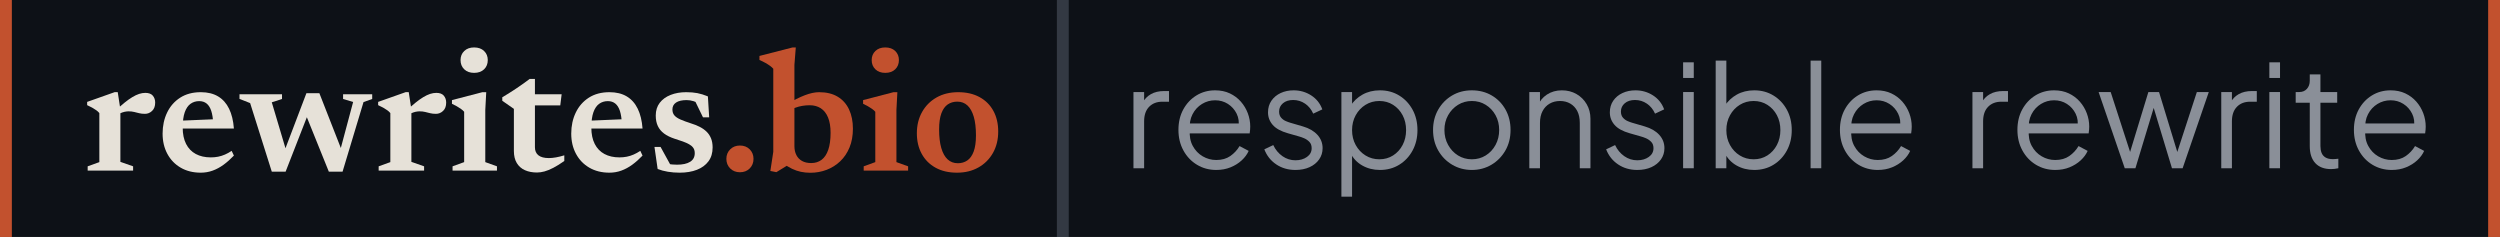
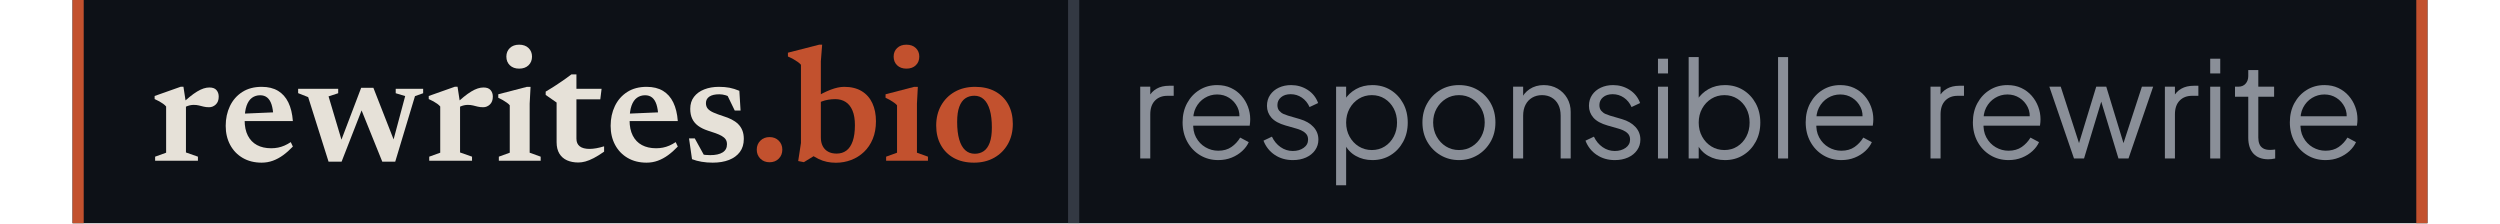
- <svg xmlns="http://www.w3.org/2000/svg" width="211" height="20" role="img" aria-label="rewrites.bio: responsible rewrite">
+ <svg xmlns="http://www.w3.org/2000/svg" width="224" height="20" viewBox="-6.5 0 224 20" role="img" aria-label="rewrites.bio: responsible rewrite">
  <rect x="0" y="0" width="211" height="20" fill="#0d1117" />
  <g fill="#e6e1d8">
    <path d="M726 905Q786 905 813.5 872.5Q841 840 841 792Q841 729 805.0 695.0Q769 661 722 661Q684 661 654.0 668.5Q624 676 595.5 683.0Q567 690 532 690Q508 690 484.0 684.5Q460 679 437.0 668.5Q414 658 393 641L369 688Q430 747 480.5 788.0Q531 829 574.0 855.0Q617 881 654.0 893.0Q691 905 726 905ZM436 712V102L584 50V0H55V50L191 99V670Q176 688 155.0 703.0Q134 718 107.5 733.0Q81 748 49 762V800L371 914H405Z" transform="translate(7.00,14.40) scale(0.00725,-0.00725)" />
    <path d="M513 913Q632 913 714.0 864.0Q796 815 842.0 720.5Q888 626 898 490H245L246 580L760 602L657 552Q653 638 634.5 695.0Q616 752 581.0 780.5Q546 809 494 809Q437 809 393.5 778.0Q350 747 326.0 679.5Q302 612 302 500Q302 388 341.5 310.5Q381 233 454.5 193.5Q528 154 629 154Q674 154 714.5 162.0Q755 170 794.0 187.0Q833 204 872 230L898 175Q839 113 778.0 68.5Q717 24 651.0 0.0Q585 -24 512 -24Q379 -24 279.0 34.0Q179 92 123.5 195.0Q68 298 68 431Q68 566 120.5 675.5Q173 785 272.5 849.0Q372 913 513 913Z" transform="translate(13.23,14.40) scale(0.00725,-0.00725)" />
    <path d="M1322 799 1205 834V889H1544V834L1443 798L1199 -12H1039L756 689L817 708L536 -12H375L123 786L-1 835V889H494V834L375 795L558 181L505 183L778 901H929L1211 181L1157 182Z" transform="translate(20.22,14.40) scale(0.00725,-0.00725)" />
    <path d="M726 905Q786 905 813.5 872.5Q841 840 841 792Q841 729 805.0 695.0Q769 661 722 661Q684 661 654.0 668.5Q624 676 595.5 683.0Q567 690 532 690Q508 690 484.0 684.5Q460 679 437.0 668.5Q414 658 393 641L369 688Q430 747 480.5 788.0Q531 829 574.0 855.0Q617 881 654.0 893.0Q691 905 726 905ZM436 712V102L584 50V0H55V50L191 99V670Q176 688 155.0 703.0Q134 718 107.5 733.0Q81 748 49 762V800L371 914H405Z" transform="translate(31.56,14.40) scale(0.00725,-0.00725)" />
    <path d="M307 1138Q235 1138 192.0 1179.5Q149 1221 149 1287Q149 1351 192.0 1392.5Q235 1434 307 1434Q380 1434 423.0 1392.5Q466 1351 466 1287Q466 1221 423.0 1179.5Q380 1138 307 1138ZM448 913 437 706V99L573 50V0H56V50L191 99V685Q179 700 156.0 716.5Q133 733 105.5 749.0Q78 765 49 778V821L403 913Z" transform="translate(37.79,14.40) scale(0.00725,-0.00725)" />
    <path d="M408 272Q408 210 449.0 178.0Q490 146 570 146Q608 146 653.0 154.0Q698 162 750 178V112Q679 62 622.0 32.5Q565 3 519.0 -9.5Q473 -22 432 -22Q352 -22 291.5 5.0Q231 32 197.0 88.0Q163 144 163 229V719L28 813V854Q57 871 89.0 891.0Q121 911 154.5 932.5Q188 954 221.0 977.0Q254 1000 286.0 1022.5Q318 1045 346 1067H408V863ZM309 759 310 889H719L703 759Z" transform="translate(42.19,14.40) scale(0.00725,-0.00725)" />
    <path d="M513 913Q632 913 714.0 864.0Q796 815 842.0 720.5Q888 626 898 490H245L246 580L760 602L657 552Q653 638 634.5 695.0Q616 752 581.0 780.5Q546 809 494 809Q437 809 393.5 778.0Q350 747 326.0 679.5Q302 612 302 500Q302 388 341.5 310.5Q381 233 454.5 193.5Q528 154 629 154Q674 154 714.5 162.0Q755 170 794.0 187.0Q833 204 872 230L898 175Q839 113 778.0 68.5Q717 24 651.0 0.0Q585 -24 512 -24Q379 -24 279.0 34.0Q179 92 123.5 195.0Q68 298 68 431Q68 566 120.5 675.5Q173 785 272.5 849.0Q372 913 513 913Z" transform="translate(47.72,14.40) scale(0.00725,-0.00725)" />
    <path d="M443 913Q517 913 574.0 902.0Q631 891 696 864L711 620H639L522 861L612 771Q569 796 528.5 808.5Q488 821 448 821Q368 821 325.5 792.5Q283 764 283 712Q283 670 306.0 643.0Q329 616 377.0 595.0Q425 574 499 550Q555 533 601.0 509.5Q647 486 680.5 453.5Q714 421 732.5 375.5Q751 330 751 269Q751 173 702.5 108.0Q654 43 568.0 9.5Q482 -24 367 -24Q295 -24 229.5 -13.0Q164 -2 111 19L74 276H145L287 18L152 104Q188 90 219.5 82.0Q251 74 280.0 71.5Q309 69 337 69Q435 69 489.0 102.5Q543 136 543 203Q543 240 526.5 264.0Q510 288 478.5 306.0Q447 324 403.5 339.5Q360 355 306 372Q234 396 186.0 431.5Q138 467 113.5 518.5Q89 570 89 641Q89 729 135.5 789.5Q182 850 262.5 881.5Q343 913 443 913Z" transform="translate(54.70,14.40) scale(0.00725,-0.00725)" />
  </g>
  <g fill="#c2512e">
    <path d="M247 292Q317 292 361.0 247.5Q405 203 405 137Q405 70 361.0 25.5Q317 -19 247 -19Q178 -19 133.5 25.5Q89 70 89 137Q89 203 133.5 247.5Q178 292 247 292Z" transform="translate(60.66,14.40) scale(0.00725,-0.00725)" />
    <path d="M252 86H346L176 -18L106 -4L140 219V1186Q125 1203 102.5 1219.5Q80 1236 49.0 1253.5Q18 1271 -21 1288V1335L365 1434H402L386 1230V286Q386 226 408.5 181.5Q431 137 474.5 112.5Q518 88 581 88Q652 88 702.5 126.0Q753 164 780.0 242.5Q807 321 807 440Q807 547 777.5 618.5Q748 690 693.5 725.5Q639 761 564 761Q521 761 478.5 754.0Q436 747 397.5 732.5Q359 718 325 695L297 770Q356 807 408.5 833.5Q461 860 507.0 877.5Q553 895 594.5 904.0Q636 913 674 913Q803 913 890.5 860.0Q978 807 1022.5 711.0Q1067 615 1067 488Q1067 365 1027.5 269.5Q988 174 919.0 108.5Q850 43 760.5 9.0Q671 -25 572 -25Q514 -25 461.5 -14.0Q409 -3 358.0 21.5Q307 46 252 86Z" transform="translate(64.25,14.40) scale(0.00725,-0.00725)" />
    <path d="M307 1138Q235 1138 192.0 1179.5Q149 1221 149 1287Q149 1351 192.0 1392.5Q235 1434 307 1434Q380 1434 423.0 1392.5Q466 1351 466 1287Q466 1221 423.0 1179.5Q380 1138 307 1138ZM448 913 437 706V99L573 50V0H56V50L191 99V685Q179 700 156.0 716.5Q133 733 105.5 749.0Q78 765 49 778V821L403 913Z" transform="translate(72.49,14.40) scale(0.00725,-0.00725)" />
    <path d="M545 86Q608 86 655.5 118.5Q703 151 729.5 222.5Q756 294 756 410Q756 540 730.5 627.0Q705 714 657.0 758.5Q609 803 539 803Q475 803 427.5 770.5Q380 738 353.5 667.0Q327 596 327 479Q327 350 352.5 262.5Q378 175 426.5 130.5Q475 86 545 86ZM535 -24Q391 -24 286.5 33.5Q182 91 125.0 194.5Q68 298 68 434Q68 575 129.0 683.0Q190 791 298.0 852.0Q406 913 549 913Q693 913 797.5 856.0Q902 799 958.5 696.0Q1015 593 1015 455Q1015 314 954.0 206.0Q893 98 785.0 37.0Q677 -24 535 -24Z" transform="translate(76.89,14.40) scale(0.00725,-0.00725)" />
  </g>
  <line x1="0.5" y1="0" x2="0.5" y2="20" stroke="#c2512e" stroke-width="1" />
  <line x1="210.5" y1="0" x2="210.5" y2="20" stroke="#c2512e" stroke-width="1" />
  <line x1="89.7" y1="0" x2="89.7" y2="20" stroke="#5a6270" stroke-opacity="0.5" stroke-width="1" />
  <g fill="#8a8f98">
    <path d="M77 0V536H152V448L142 461Q161 499 199.5 521.0Q238 543 293 543H327V468H280Q222 468 187.0 432.0Q152 396 152 330V0Z" transform="translate(94.74,14.20) scale(0.012,-0.012)" />
    <path d="M321 -12Q246 -12 185.5 24.5Q125 61 90.0 125.0Q55 189 55 270Q55 351 89.0 413.5Q123 476 181.5 512.0Q240 548 313 548Q371 548 416.5 526.5Q462 505 494.0 468.5Q526 432 543.0 386.5Q560 341 560 293Q560 283 559.0 270.5Q558 258 556 245H103V315H513L477 285Q486 340 464.5 383.5Q443 427 403.0 452.5Q363 478 313 478Q263 478 220.5 452.0Q178 426 154.0 379.5Q130 333 135 269Q130 205 155.5 157.5Q181 110 225.5 84.0Q270 58 321 58Q380 58 420.0 86.0Q460 114 485 156L549 122Q533 86 500.0 55.5Q467 25 421.5 6.5Q376 -12 321 -12Z" transform="translate(98.80,14.20) scale(0.012,-0.012)" />
    <path d="M263 -12Q186 -12 128.0 27.0Q70 66 44 133L107 163Q130 114 171.5 85.0Q213 56 263 56Q311 56 344.0 79.5Q377 103 377 141Q377 169 361.0 185.5Q345 202 324.0 211.0Q303 220 287 224L210 246Q136 267 103.0 305.0Q70 343 70 393Q70 440 94.0 475.0Q118 510 159.0 529.0Q200 548 250 548Q318 548 373.5 512.5Q429 477 452 414L388 384Q368 429 330.5 454.5Q293 480 247 480Q202 480 175.0 457.0Q148 434 148 399Q148 372 162.0 356.0Q176 340 194.5 332.0Q213 324 227 320L316 294Q381 275 417.5 235.0Q454 195 454 141Q454 97 429.5 62.0Q405 27 362.0 7.5Q319 -12 263 -12Z" transform="translate(106.18,14.20) scale(0.012,-0.012)" />
    <path d="M77 -200V536H152V416L140 437Q172 488 225.5 518.0Q279 548 348 548Q424 548 483.5 511.5Q543 475 577.5 412.0Q612 349 612 268Q612 188 577.5 124.5Q543 61 483.5 24.5Q424 -12 348 -12Q279 -12 223.5 19.5Q168 51 140 109L152 120V-200ZM344 63Q398 63 440.5 90.0Q483 117 507.5 163.5Q532 210 532 268Q532 327 507.5 373.0Q483 419 440.5 446.0Q398 473 344 473Q290 473 246.5 446.0Q203 419 177.5 372.5Q152 326 152 268Q152 210 177.5 163.5Q203 117 246.5 90.0Q290 63 344 63Z" transform="translate(112.29,14.20) scale(0.012,-0.012)" />
    <path d="M328 -12Q252 -12 190.0 24.5Q128 61 91.5 124.5Q55 188 55 269Q55 349 91.0 412.0Q127 475 188.5 511.5Q250 548 328 548Q406 548 467.5 512.0Q529 476 564.5 413.0Q600 350 600 269Q600 187 563.0 123.5Q526 60 464.5 24.0Q403 -12 328 -12ZM328 63Q382 63 425.5 90.0Q469 117 494.5 164.0Q520 211 520 269Q520 327 494.5 373.0Q469 419 425.5 446.0Q382 473 328 473Q274 473 230.5 446.0Q187 419 161.0 373.0Q135 327 135 269Q135 211 161.0 164.0Q187 117 230.5 90.0Q274 63 328 63Z" transform="translate(120.29,14.20) scale(0.012,-0.012)" />
    <path d="M77 0V536H152V432L135 436Q155 488 200.5 518.0Q246 548 306 548Q363 548 408.5 522.0Q454 496 480.5 450.5Q507 405 507 348V0H432V319Q432 368 414.5 402.0Q397 436 365.5 454.5Q334 473 293 473Q252 473 220.0 454.5Q188 436 170.0 401.5Q152 367 152 319V0Z" transform="translate(128.15,14.20) scale(0.012,-0.012)" />
    <path d="M263 -12Q186 -12 128.0 27.0Q70 66 44 133L107 163Q130 114 171.5 85.0Q213 56 263 56Q311 56 344.0 79.5Q377 103 377 141Q377 169 361.0 185.5Q345 202 324.0 211.0Q303 220 287 224L210 246Q136 267 103.0 305.0Q70 343 70 393Q70 440 94.0 475.0Q118 510 159.0 529.0Q200 548 250 548Q318 548 373.5 512.5Q429 477 452 414L388 384Q368 429 330.5 454.5Q293 480 247 480Q202 480 175.0 457.0Q148 434 148 399Q148 372 162.0 356.0Q176 340 194.5 332.0Q213 324 227 320L316 294Q381 275 417.5 235.0Q454 195 454 141Q454 97 429.5 62.0Q405 27 362.0 7.5Q319 -12 263 -12Z" transform="translate(135.03,14.20) scale(0.012,-0.012)" />
    <path d="M77 0V536H152V0ZM77 635V745H152V635Z" transform="translate(141.13,14.20) scale(0.012,-0.012)" />
    <path d="M348 -12Q279 -12 223.5 19.5Q168 51 140 109L152 120V0H77V757H152V416L140 437Q172 488 225.5 518.0Q279 548 348 548Q424 548 483.5 511.5Q543 475 577.5 412.0Q612 349 612 268Q612 188 577.5 124.5Q543 61 483.5 24.5Q424 -12 348 -12ZM344 63Q398 63 440.5 90.0Q483 117 507.5 163.5Q532 210 532 268Q532 327 507.5 373.0Q483 419 440.5 446.0Q398 473 344 473Q290 473 246.5 446.0Q203 419 177.5 372.5Q152 326 152 268Q152 210 177.5 163.5Q203 117 246.5 90.0Q290 63 344 63Z" transform="translate(143.88,14.20) scale(0.012,-0.012)" />
    <path d="M77 0V757H152V0Z" transform="translate(151.89,14.20) scale(0.012,-0.012)" />
    <path d="M321 -12Q246 -12 185.5 24.5Q125 61 90.0 125.0Q55 189 55 270Q55 351 89.0 413.5Q123 476 181.5 512.0Q240 548 313 548Q371 548 416.5 526.5Q462 505 494.0 468.5Q526 432 543.0 386.5Q560 341 560 293Q560 283 559.0 270.5Q558 258 556 245H103V315H513L477 285Q486 340 464.5 383.5Q443 427 403.0 452.5Q363 478 313 478Q263 478 220.5 452.0Q178 426 154.0 379.5Q130 333 135 269Q130 205 155.5 157.5Q181 110 225.5 84.0Q270 58 321 58Q380 58 420.0 86.0Q460 114 485 156L549 122Q533 86 500.0 55.5Q467 25 421.5 6.5Q376 -12 321 -12Z" transform="translate(154.63,14.20) scale(0.012,-0.012)" />
    <path d="M77 0V536H152V448L142 461Q161 499 199.5 521.0Q238 543 293 543H327V468H280Q222 468 187.0 432.0Q152 396 152 330V0Z" transform="translate(165.55,14.20) scale(0.012,-0.012)" />
    <path d="M321 -12Q246 -12 185.5 24.5Q125 61 90.0 125.0Q55 189 55 270Q55 351 89.0 413.5Q123 476 181.5 512.0Q240 548 313 548Q371 548 416.5 526.5Q462 505 494.0 468.5Q526 432 543.0 386.5Q560 341 560 293Q560 283 559.0 270.5Q558 258 556 245H103V315H513L477 285Q486 340 464.5 383.5Q443 427 403.0 452.5Q363 478 313 478Q263 478 220.5 452.0Q178 426 154.0 379.5Q130 333 135 269Q130 205 155.5 157.5Q181 110 225.5 84.0Q270 58 321 58Q380 58 420.0 86.0Q460 114 485 156L549 122Q533 86 500.0 55.5Q467 25 421.5 6.5Q376 -12 321 -12Z" transform="translate(169.61,14.20) scale(0.012,-0.012)" />
    <path d="M195 0 11 536H96L248 67H218L361 536H436L579 67H549L702 536H786L602 0H527L388 459H409L270 0Z" transform="translate(176.99,14.20) scale(0.012,-0.012)" />
    <path d="M77 0V536H152V448L142 461Q161 499 199.5 521.0Q238 543 293 543H327V468H280Q222 468 187.0 432.0Q152 396 152 330V0Z" transform="translate(186.55,14.20) scale(0.012,-0.012)" />
    <path d="M77 0V536H152V0ZM77 635V745H152V635Z" transform="translate(190.61,14.20) scale(0.012,-0.012)" />
    <path d="M282 -6Q210 -6 171.0 36.0Q132 78 132 156V461H33V536H58Q92 536 112.0 558.5Q132 581 132 615V660H207V536H325V461H207V156Q207 129 215.0 108.5Q223 88 242.5 76.0Q262 64 295 64Q303 64 314.0 65.0Q325 66 333 67V0Q321 -3 306.0 -4.5Q291 -6 282 -6Z" transform="translate(193.36,14.20) scale(0.012,-0.012)" />
    <path d="M321 -12Q246 -12 185.5 24.5Q125 61 90.0 125.0Q55 189 55 270Q55 351 89.0 413.5Q123 476 181.5 512.0Q240 548 313 548Q371 548 416.5 526.5Q462 505 494.0 468.5Q526 432 543.0 386.5Q560 341 560 293Q560 283 559.0 270.5Q558 258 556 245H103V315H513L477 285Q486 340 464.5 383.5Q443 427 403.0 452.5Q363 478 313 478Q263 478 220.5 452.0Q178 426 154.0 379.5Q130 333 135 269Q130 205 155.5 157.5Q181 110 225.5 84.0Q270 58 321 58Q380 58 420.0 86.0Q460 114 485 156L549 122Q533 86 500.0 55.5Q467 25 421.5 6.5Q376 -12 321 -12Z" transform="translate(198.01,14.20) scale(0.012,-0.012)" />
  </g>
</svg>
